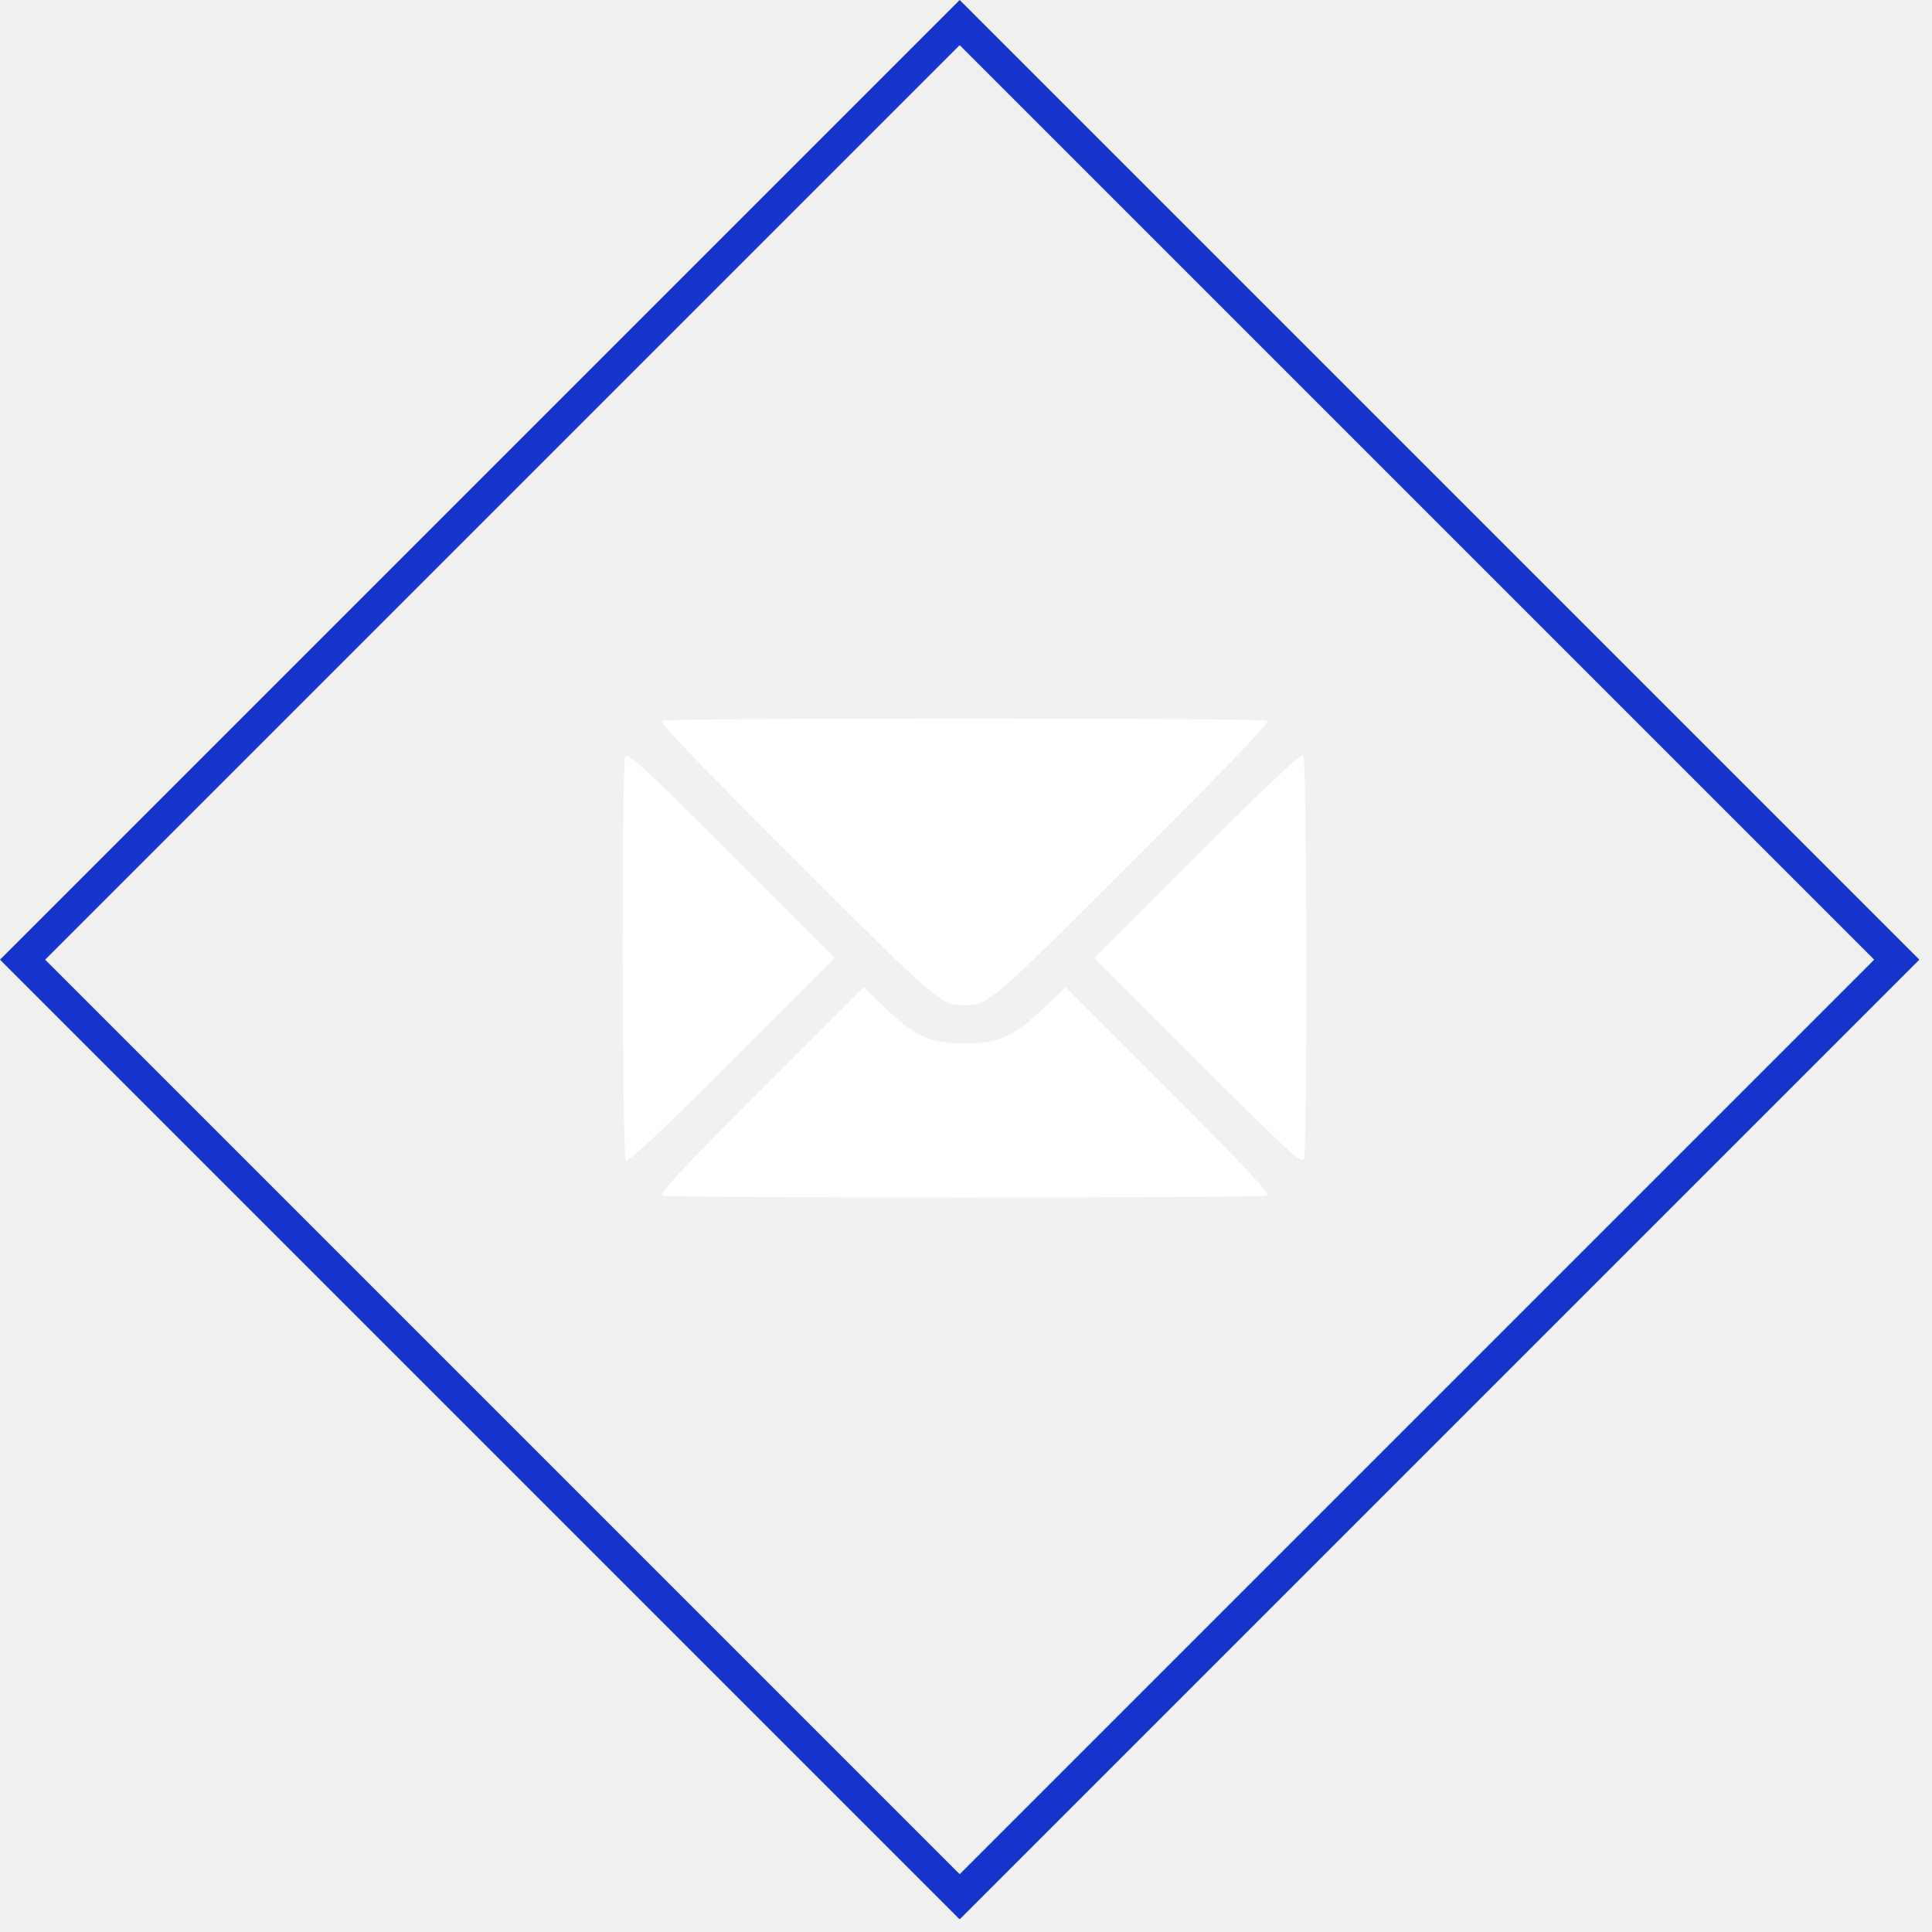
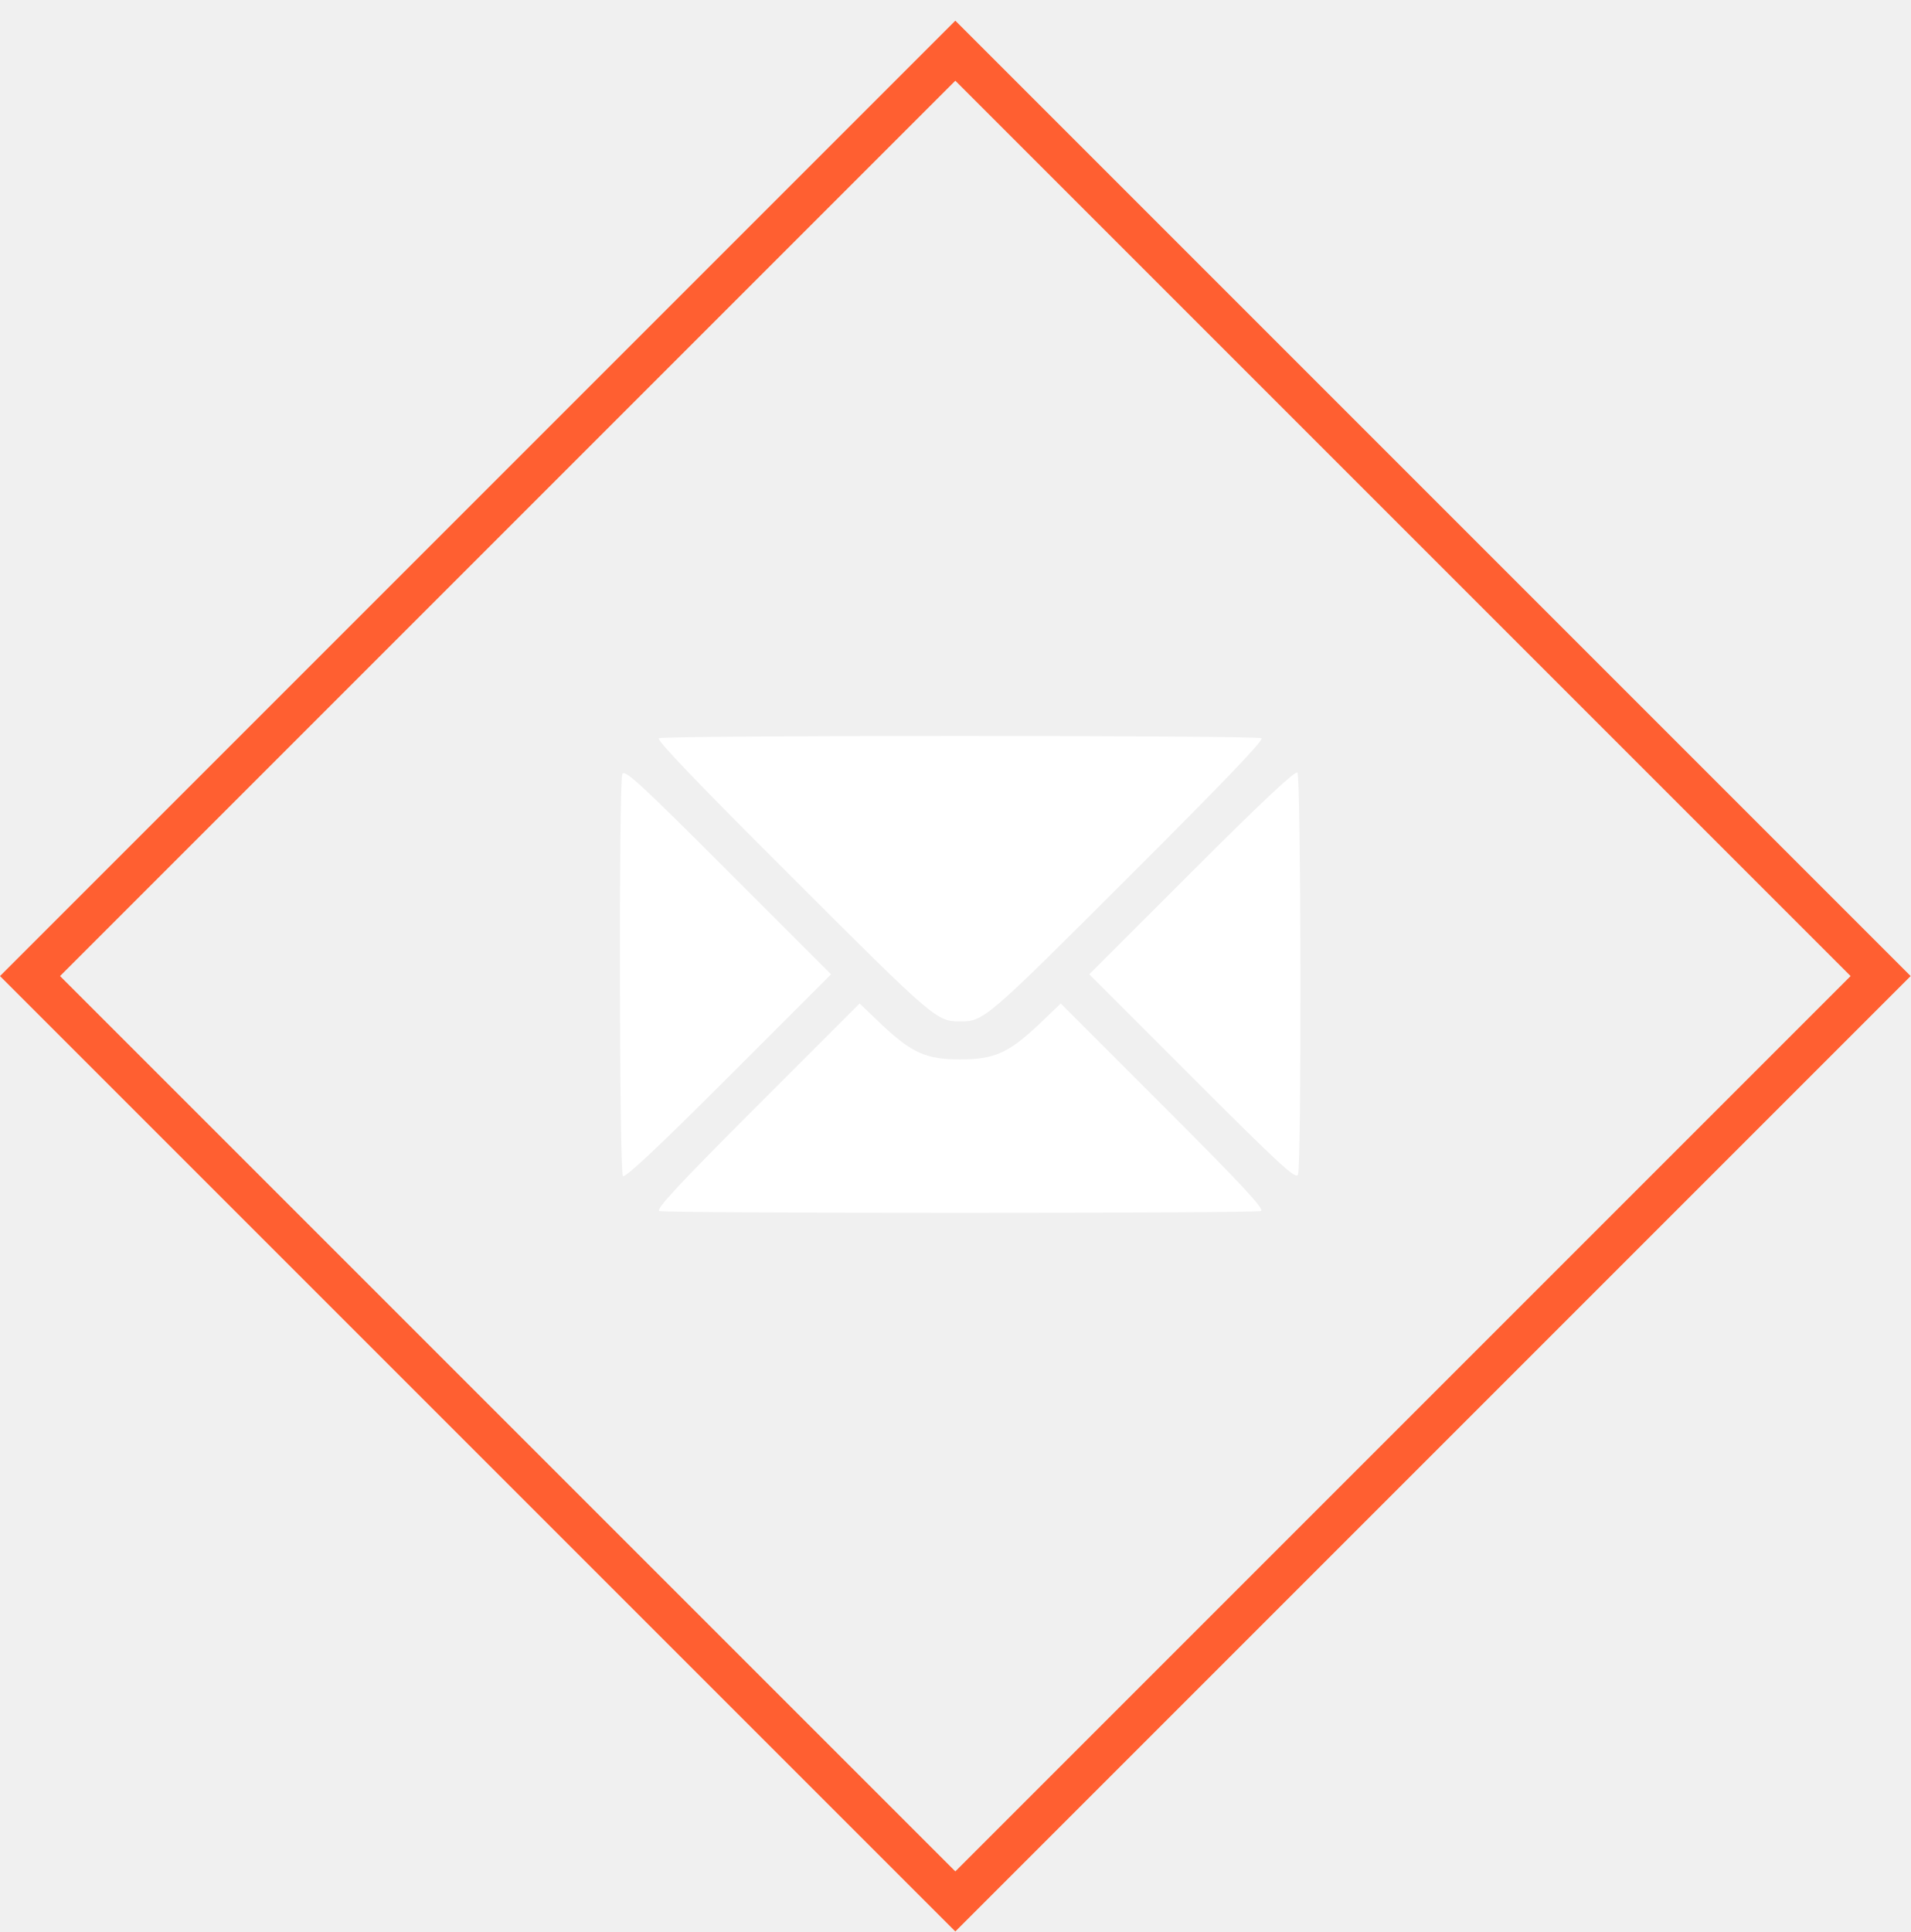
- <svg xmlns="http://www.w3.org/2000/svg" width="121" height="121" viewBox="0 0 121 121" fill="none">
-   <rect x="1.414" y="60.104" width="83" height="83" transform="rotate(-45 1.41421 60.1041)" stroke="#1434CB" stroke-width="2" />
-   <path d="M41.448 45.143C41.276 45.239 44.029 48.106 49.858 53.917C58.804 62.862 58.938 62.958 60.41 62.958C61.881 62.958 62.015 62.862 70.961 53.917C76.79 48.106 79.543 45.239 79.371 45.143C79.065 44.952 41.754 44.952 41.448 45.143Z" fill="white" />
-   <path d="M39.154 47.399C38.925 47.972 38.963 72.458 39.192 72.687C39.326 72.821 41.429 70.852 45.844 66.437L52.286 59.995L45.787 53.496C40.244 47.953 39.288 47.074 39.154 47.399Z" fill="white" />
-   <path d="M74.974 53.554L68.533 59.995L75.032 66.494C80.575 72.037 81.531 72.916 81.664 72.592C81.894 72.018 81.855 47.533 81.626 47.303C81.492 47.169 79.39 49.138 74.974 53.554Z" fill="white" />
-   <path d="M47.622 68.291C42.652 73.261 41.238 74.79 41.486 74.885C41.907 75.038 78.912 75.038 79.332 74.885C79.581 74.79 78.167 73.261 73.197 68.291L66.736 61.83L65.379 63.13C63.449 64.946 62.569 65.347 60.409 65.347C58.249 65.347 57.37 64.946 55.44 63.13L54.083 61.83L47.622 68.291Z" fill="white" />
+ <svg xmlns="http://www.w3.org/2000/svg" width="90" height="91" viewBox="0 0 90 91" fill="none">
+   <rect x="1.414" y="45.974" width="61.64" height="61.64" transform="rotate(-45 1.41421 45.9736)" stroke="#FF5F31" stroke-width="2" />
+   <path d="M31.033 34.773C30.904 34.844 32.965 36.991 37.33 41.341C44.027 48.039 44.127 48.11 45.23 48.11C46.331 48.11 46.432 48.039 53.129 41.341C57.494 36.991 59.555 34.844 59.426 34.773C59.197 34.629 31.262 34.629 31.033 34.773Z" fill="white" />
+   <path d="M29.315 36.461C29.143 36.891 29.172 55.223 29.343 55.395C29.443 55.495 31.018 54.021 34.323 50.715L39.146 45.892L34.281 41.026C30.13 36.876 29.415 36.218 29.315 36.461Z" fill="white" />
+   <path d="M56.133 41.07L51.31 45.892L56.176 50.758C60.326 54.908 61.042 55.567 61.142 55.324C61.314 54.894 61.285 36.562 61.114 36.39C61.013 36.29 59.439 37.764 56.133 41.07Z" fill="white" />
+   <path d="M35.655 52.103C31.934 55.824 30.875 56.969 31.061 57.041C31.376 57.155 59.082 57.155 59.397 57.041C59.583 56.969 58.524 55.824 54.803 52.103L49.966 47.266L48.95 48.239C47.505 49.599 46.846 49.899 45.229 49.899C43.612 49.899 42.954 49.599 41.508 48.239L40.492 47.266L35.655 52.103Z" fill="white" />
</svg>
